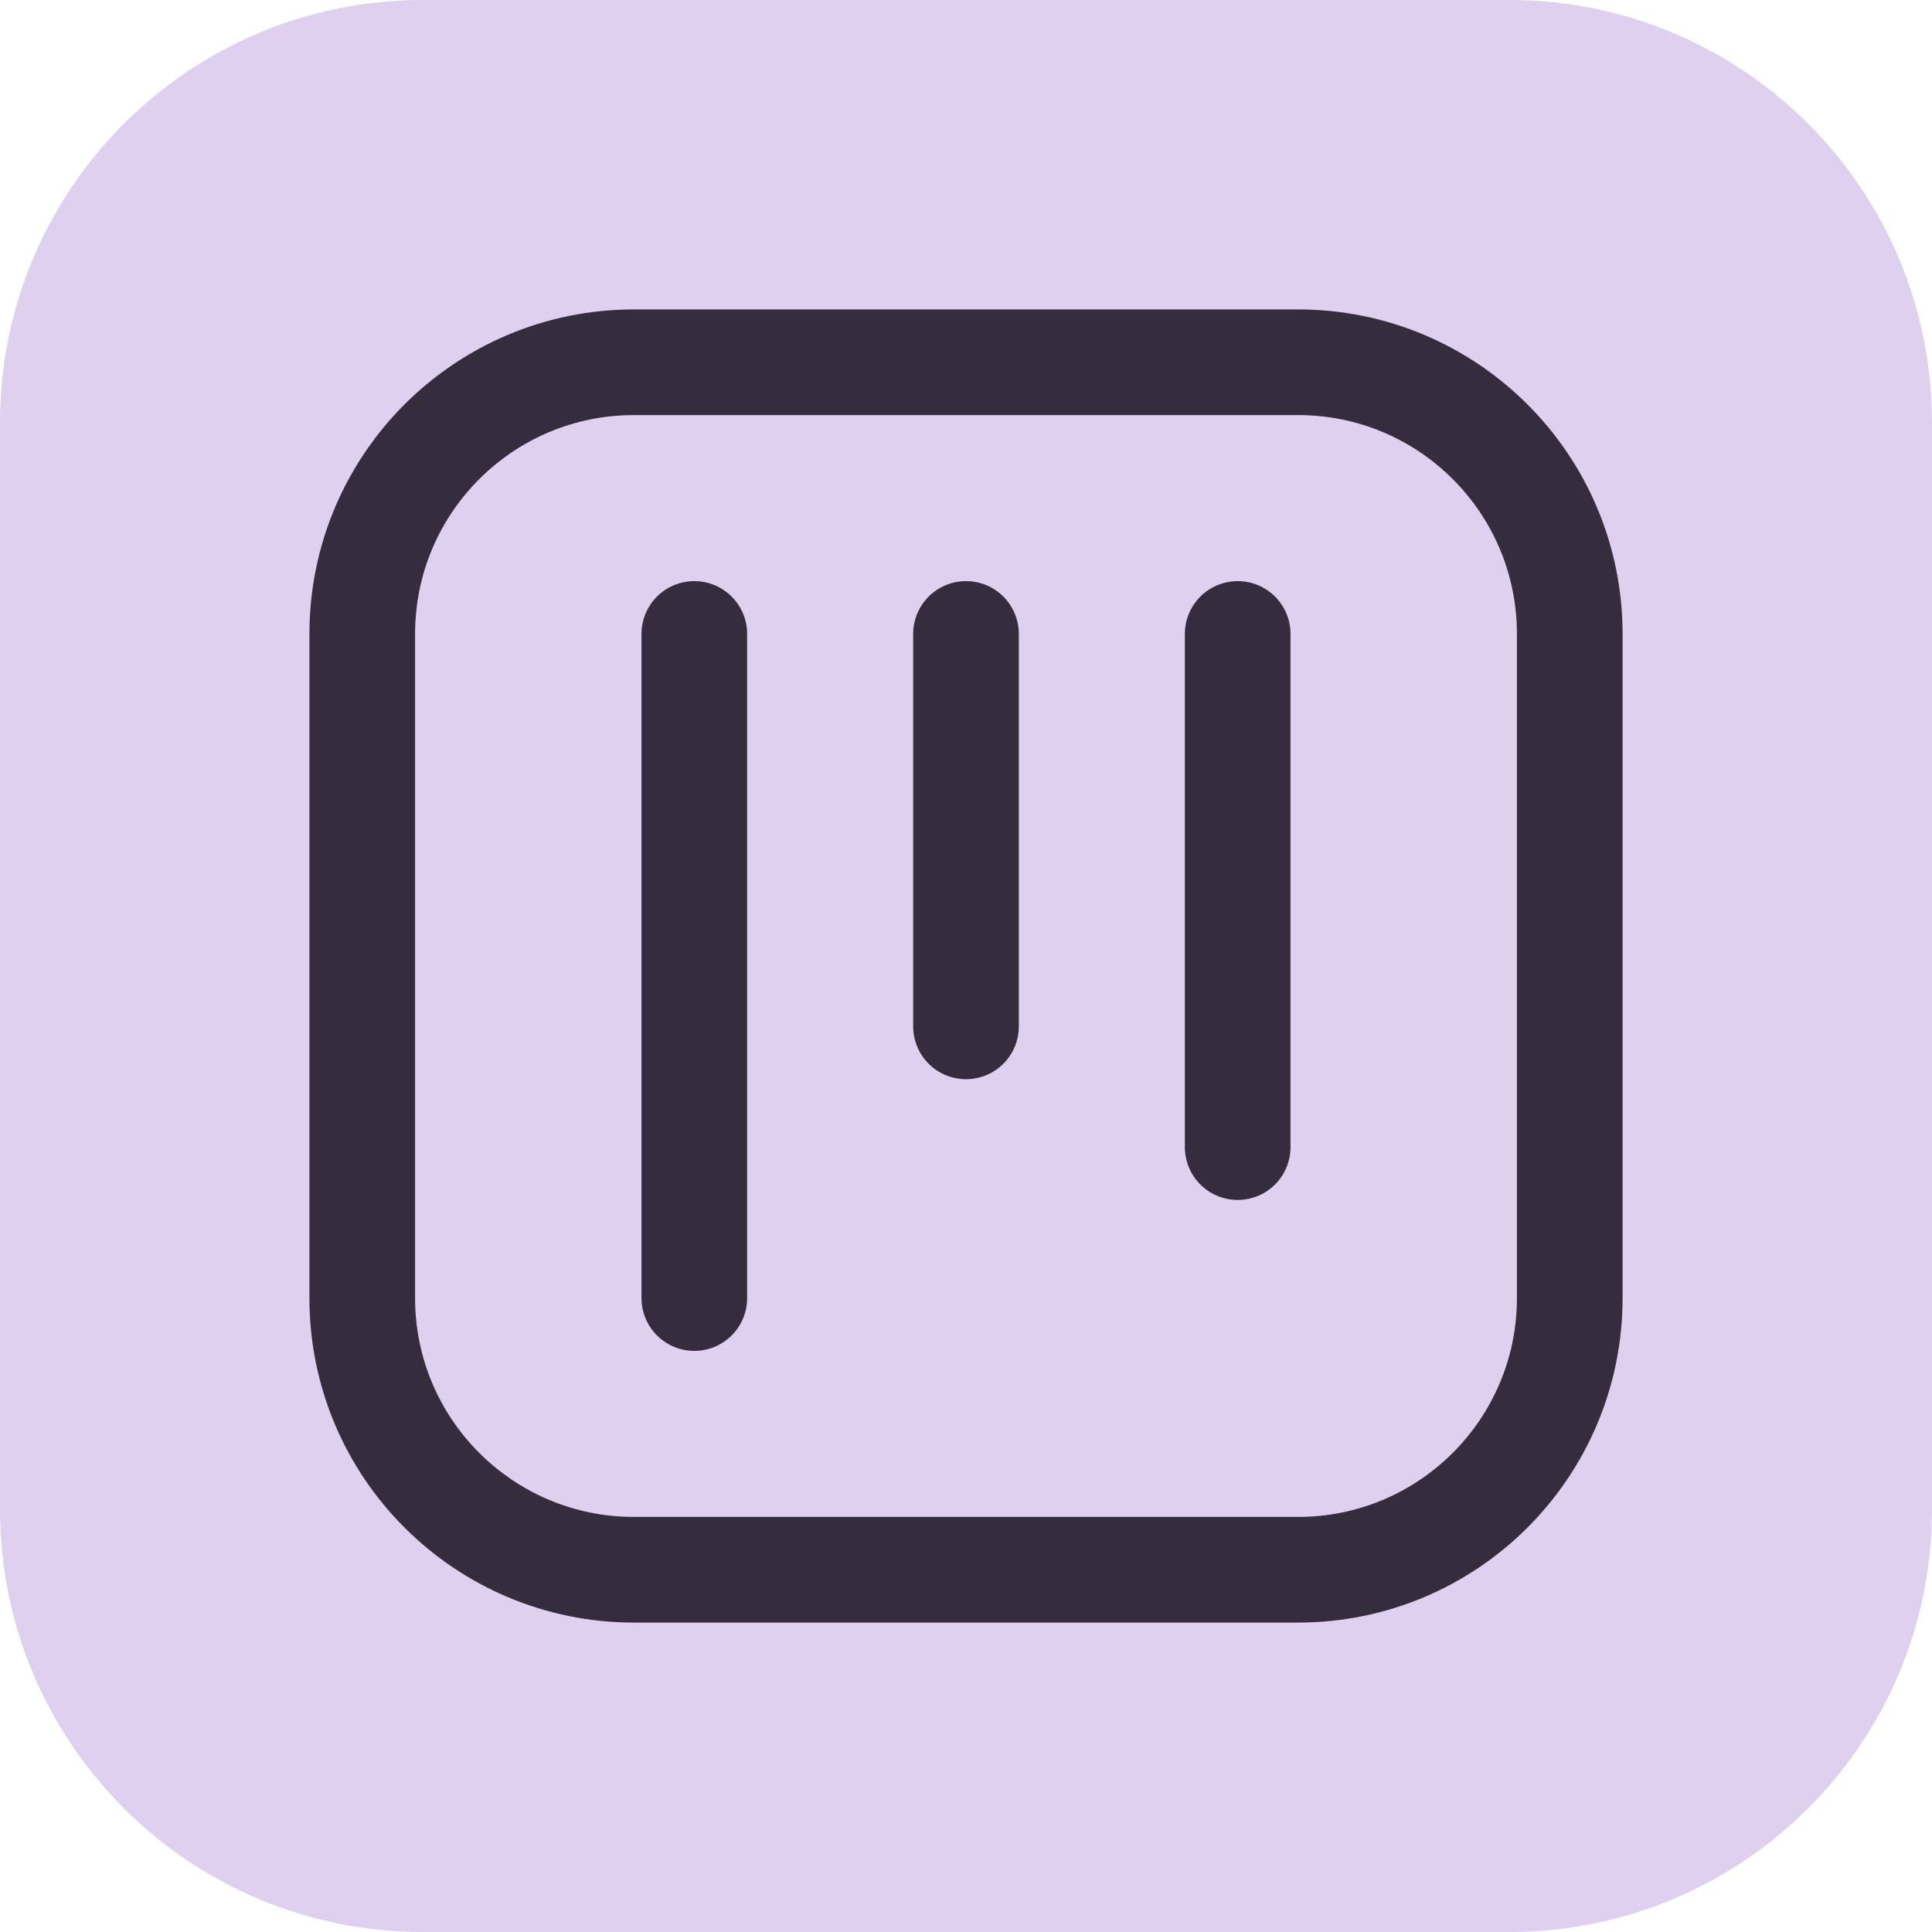
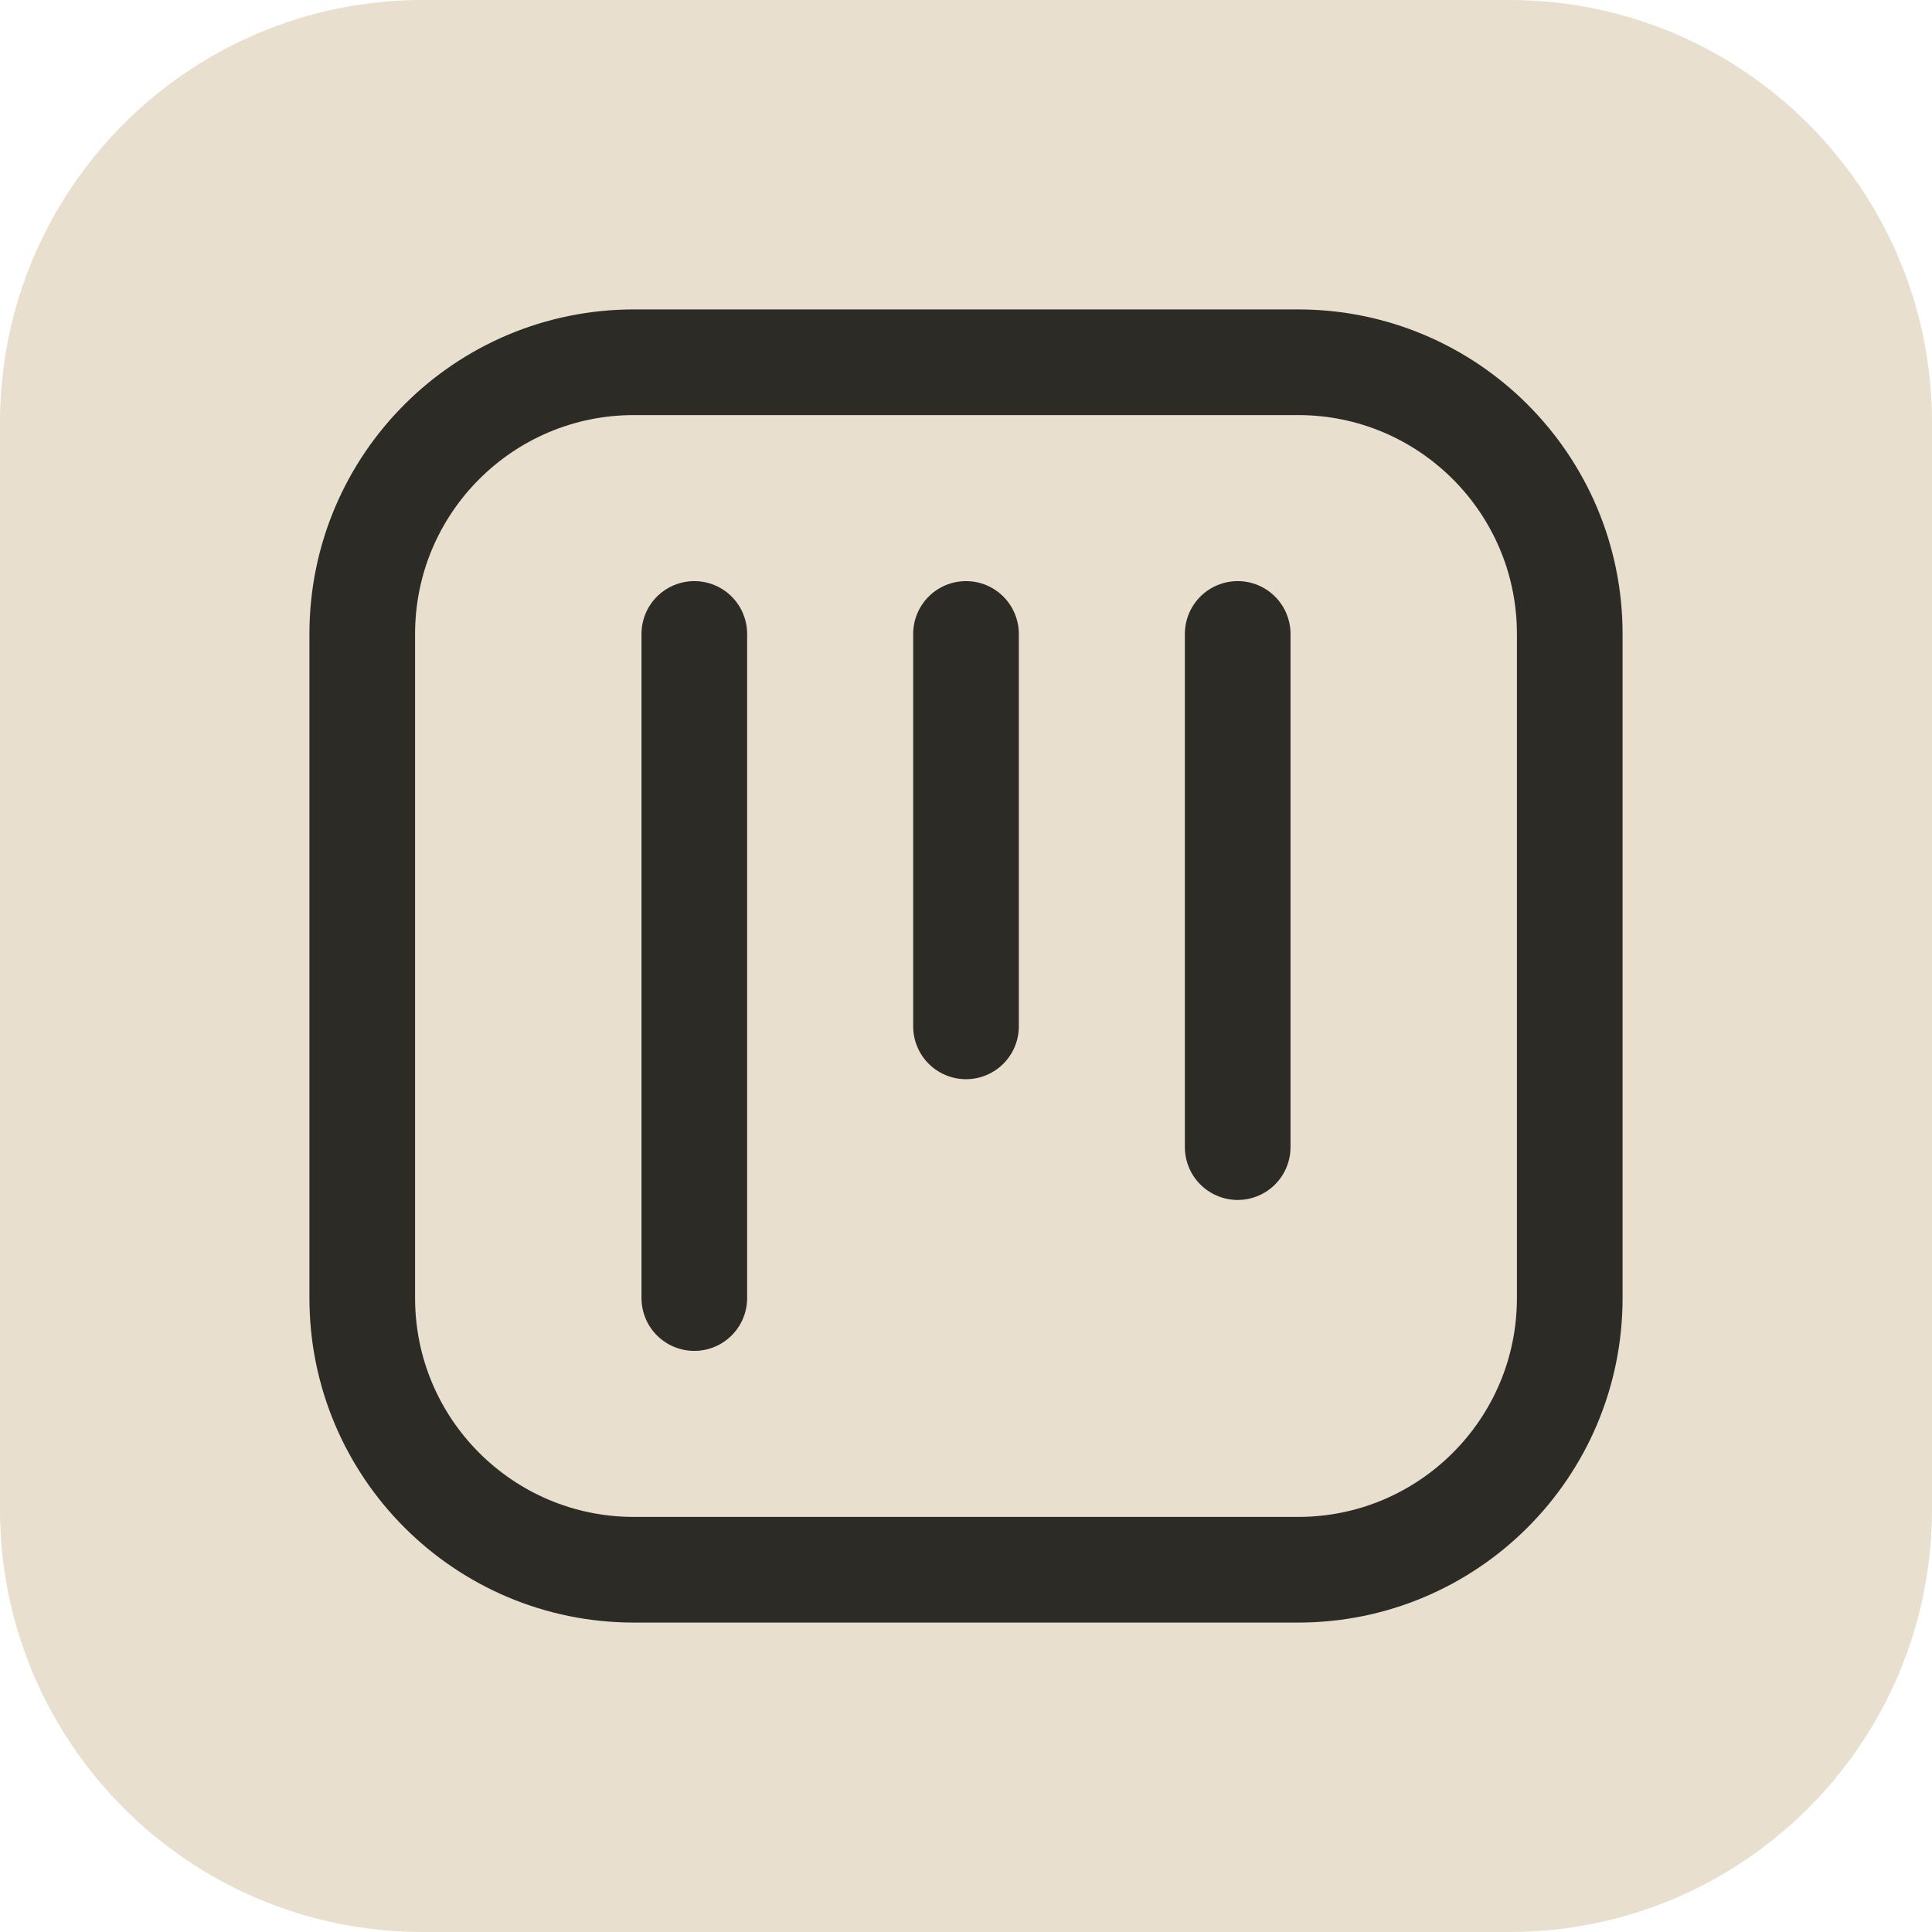
<svg xmlns="http://www.w3.org/2000/svg" viewBox="0 0 64 64">
-   <rect width="64" height="64" rx="14" fill="#ded0ee" />
-   <g fill="none" stroke="#352d3e" stroke-width="3.5" stroke-linecap="round">
+   <rect width="64" height="64" rx="14" fill="#e9dfcf" />
+   <g fill="none" stroke="#2d2b26" stroke-width="3.5" stroke-linecap="round">
    <rect x="12" y="12" width="40" height="40" rx="9" />
    <path d="M23 21v22m9-22v13m9-13v17" />
  </g>
</svg>
